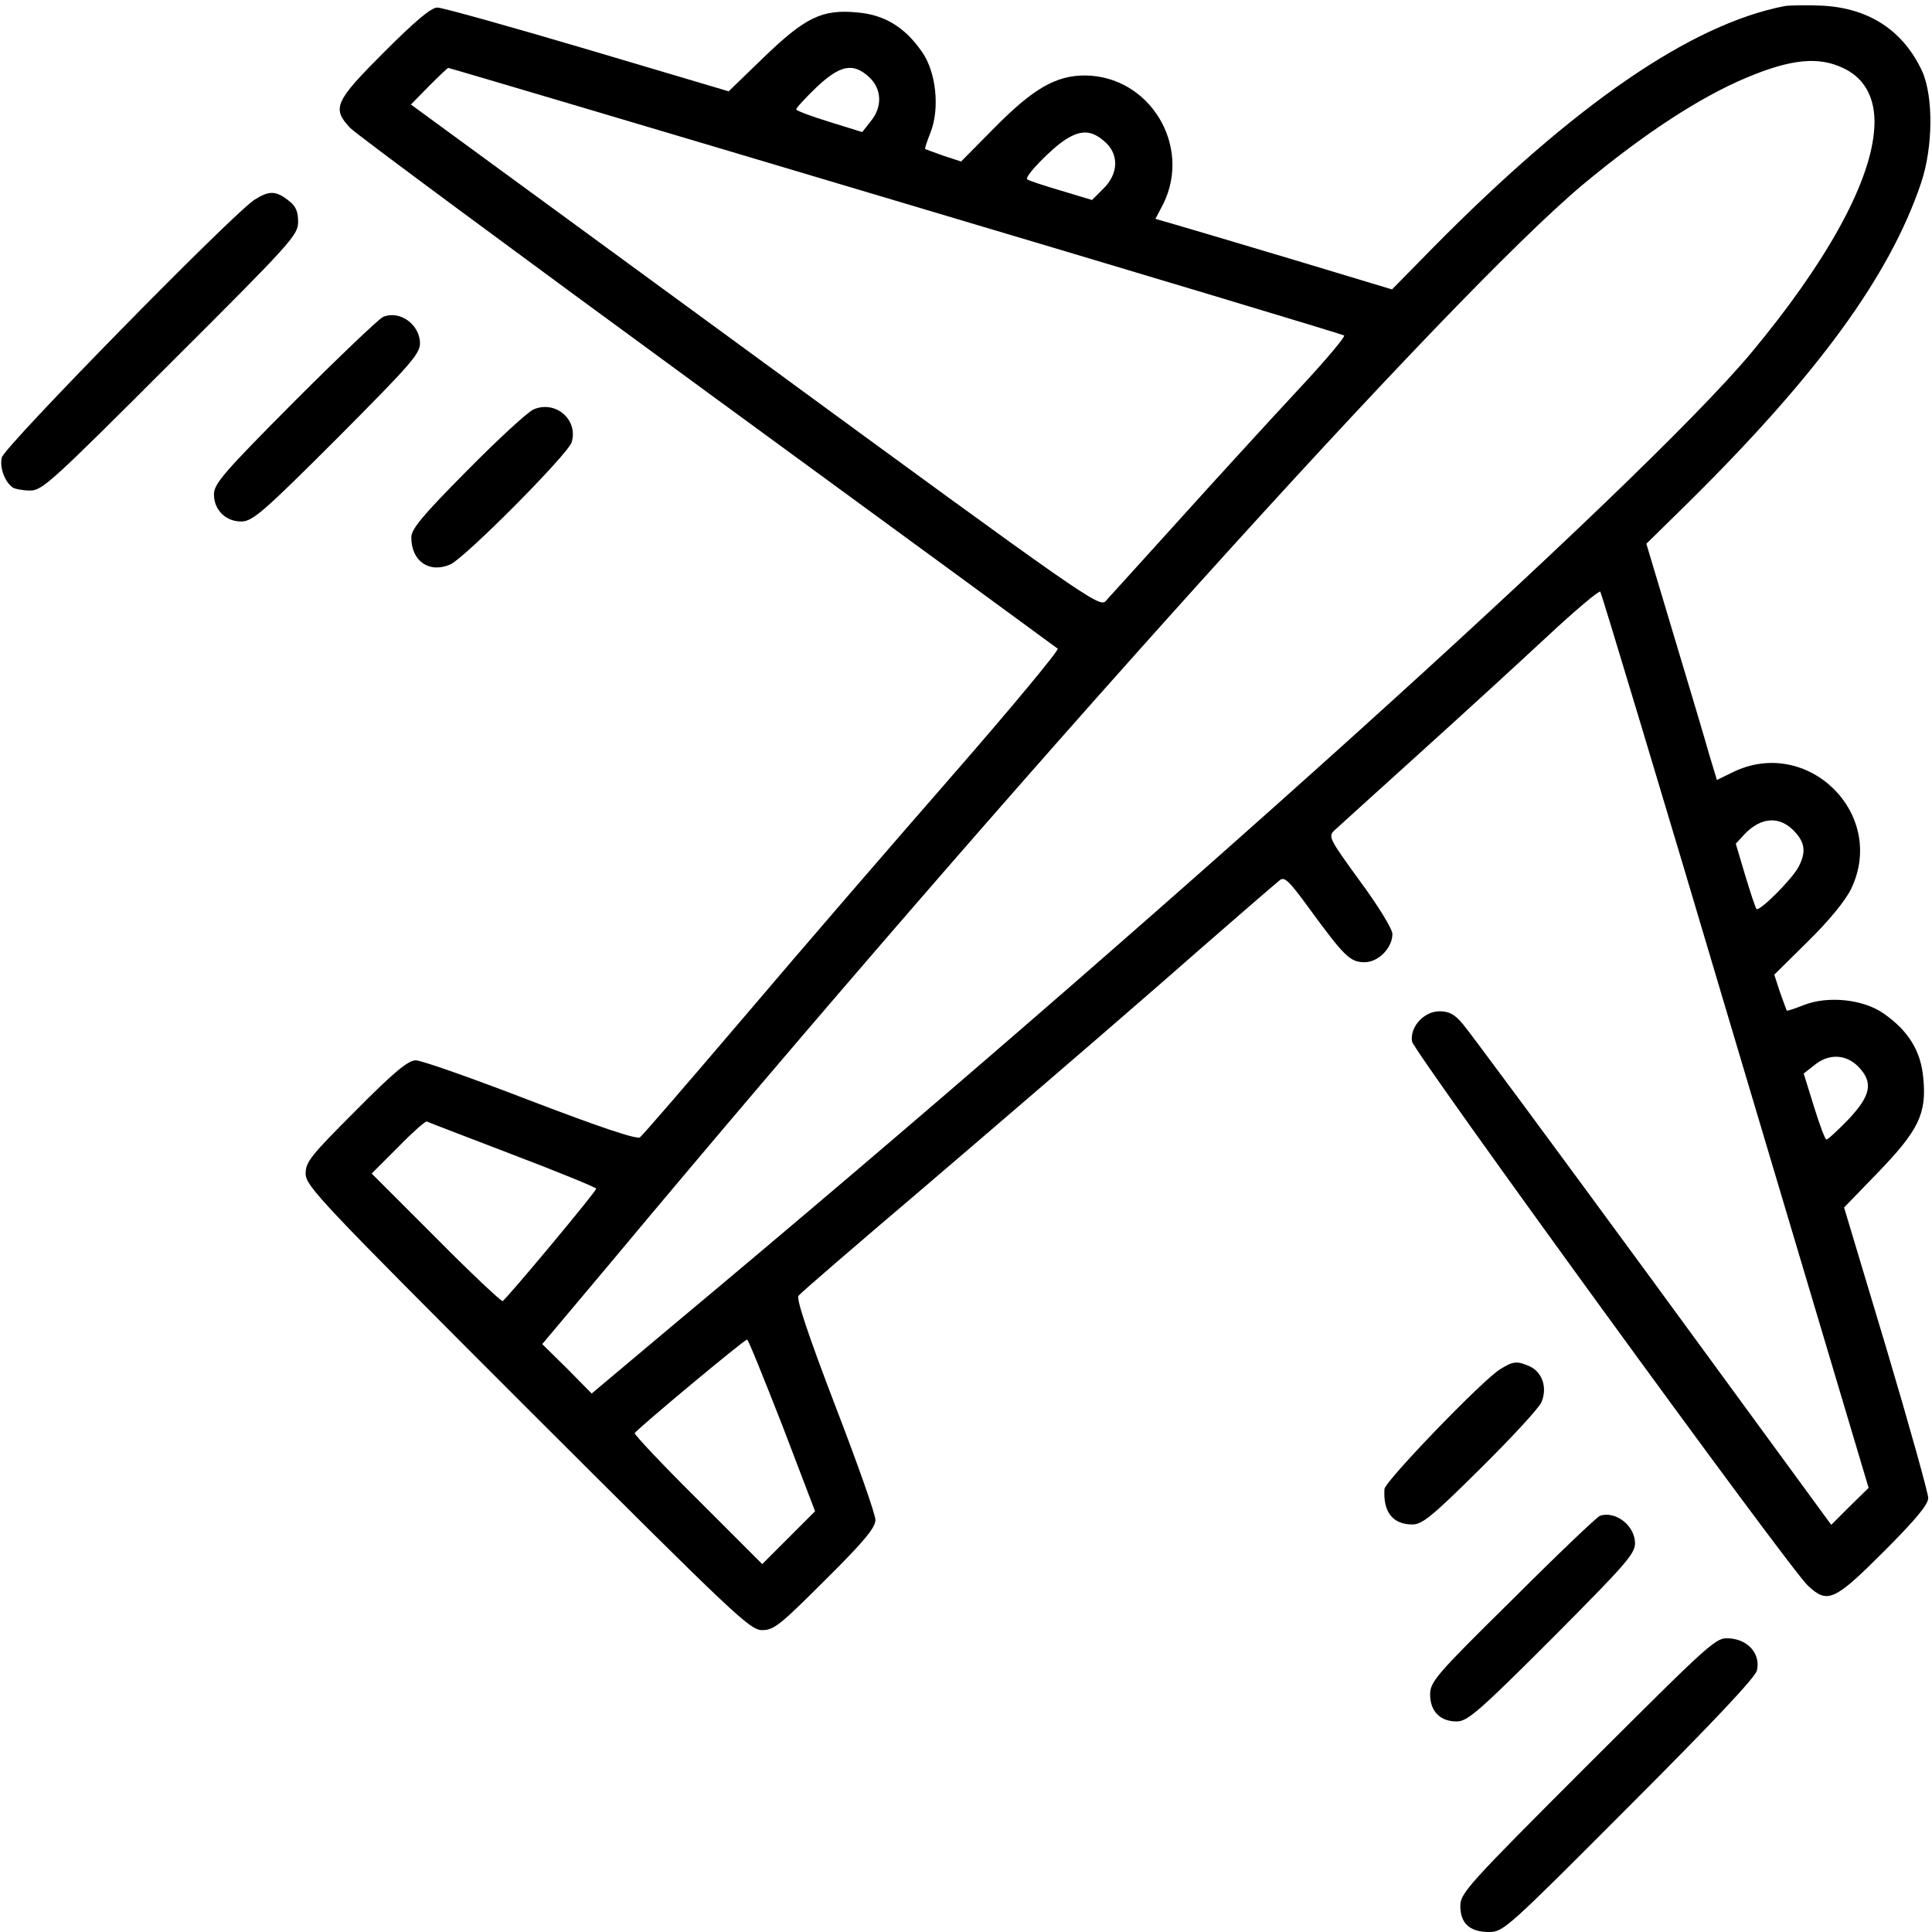
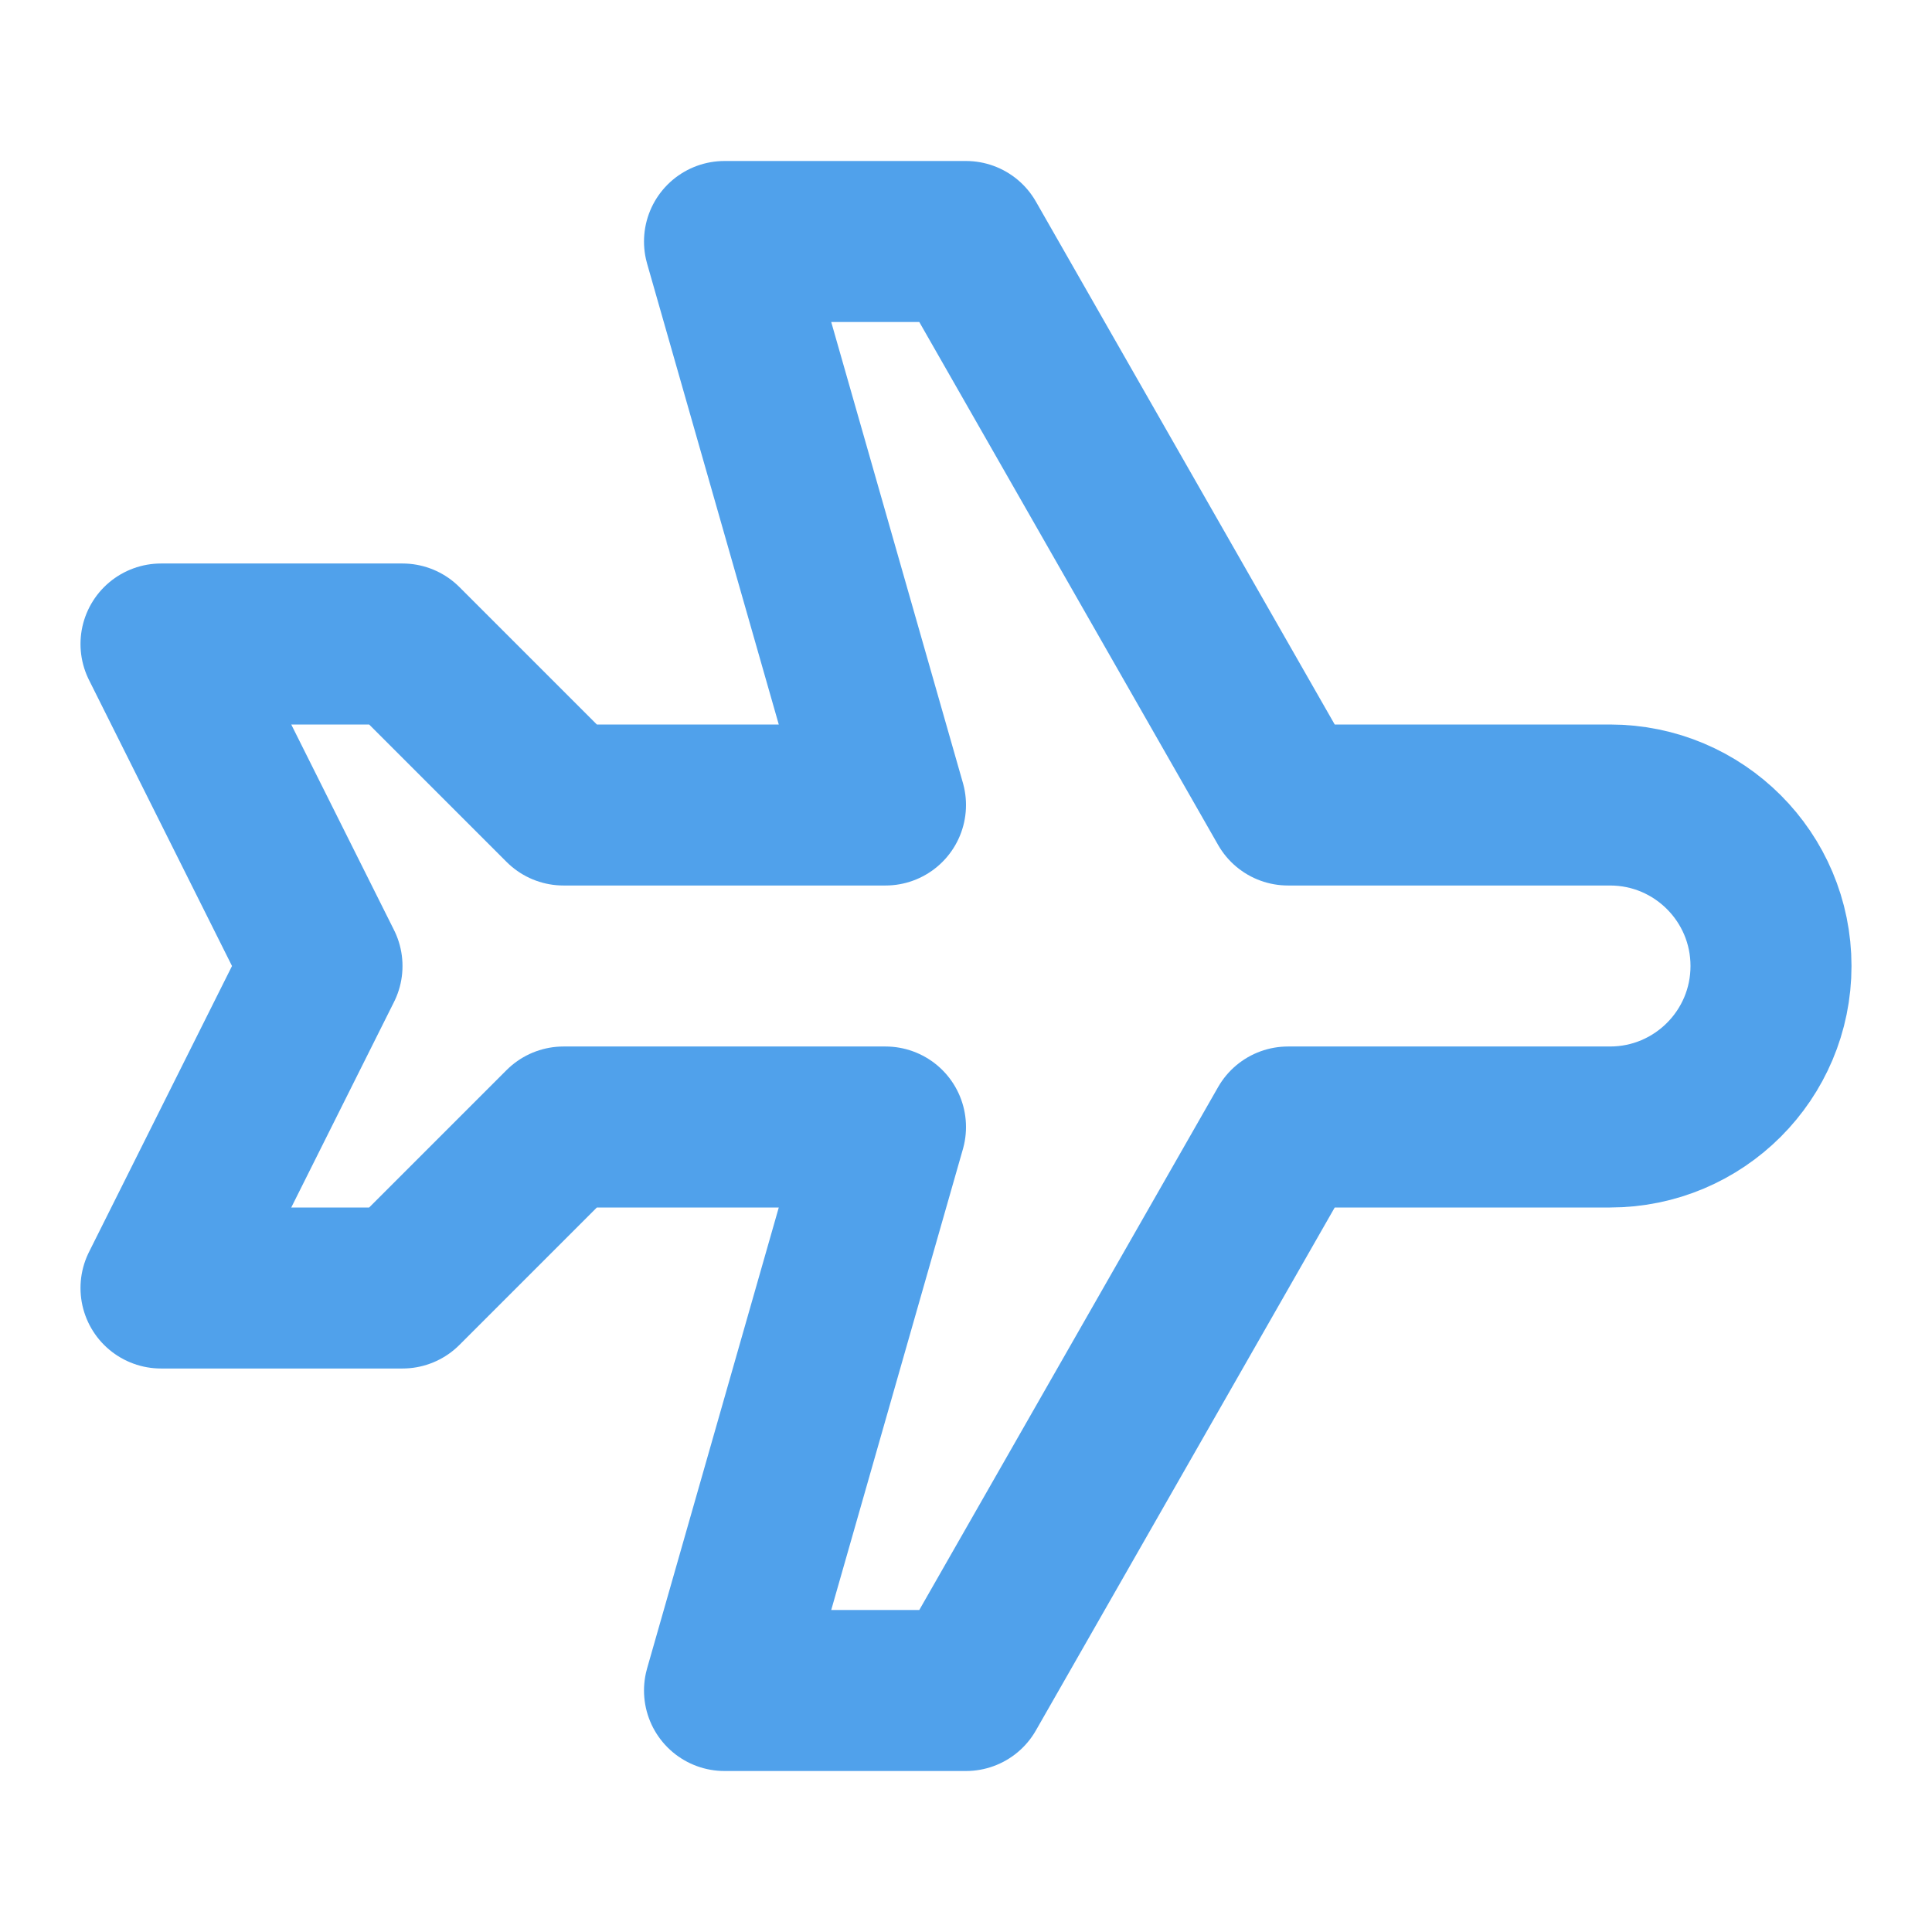
- <svg xmlns="http://www.w3.org/2000/svg" version="1.0" width="512pt" height="512pt" viewBox="0 0 512 512" preserveAspectRatio="xMidYMid meet">
-   <g transform="translate(0,512) scale(0.1,-0.1)" fill="#000000" stroke="none">
-     <path d="M4730 5104 c-248 -48 -556 -259 -933 -641 l-108 -110 -262 79 c-144 43 -285 85 -313 93 l-52 15 21 40 c76 155 -37 339 -208 340 -77 0 -137 -35 -239 -138 l-89 -90 -46 15 c-25 9 -47 17 -49 18 -2 1 5 21 14 44 25 63 15 161 -23 214 -45 65 -99 98 -171 104 -94 9 -138 -13 -249 -120 l-92 -89 -374 111 c-206 61 -385 111 -398 111 -16 0 -57 -34 -141 -118 -131 -131 -139 -149 -90 -201 15 -16 441 -331 947 -701 506 -370 923 -675 928 -679 4 -4 -122 -156 -280 -337 -158 -181 -406 -468 -551 -639 -145 -170 -269 -314 -276 -319 -9 -6 -107 27 -290 97 -153 59 -289 107 -304 107 -20 0 -56 -29 -159 -133 -119 -119 -133 -136 -133 -167 0 -33 37 -72 588 -623 550 -549 589 -587 622 -587 31 0 48 14 167 133 104 103 133 139 133 159 0 15 -48 151 -107 304 -70 183 -103 281 -97 290 5 7 150 132 323 279 172 147 454 389 625 538 171 150 318 277 327 284 13 11 25 -1 79 -75 92 -126 108 -142 146 -142 37 0 74 38 74 75 0 13 -38 75 -86 140 -82 113 -85 118 -67 135 10 9 110 100 223 202 113 102 266 242 340 311 74 69 138 123 141 119 3 -4 165 -540 358 -1191 l353 -1184 -50 -49 -49 -49 -474 648 c-261 356 -487 662 -503 680 -21 25 -36 33 -61 33 -41 0 -79 -41 -73 -80 4 -27 1000 -1397 1049 -1442 52 -49 70 -41 201 90 85 85 118 125 118 142 0 13 -50 192 -111 397 l-112 373 90 93 c107 111 129 155 120 249 -6 72 -39 126 -105 172 -54 38 -148 48 -213 22 -23 -9 -43 -16 -44 -14 -1 2 -9 24 -18 49 l-15 46 90 89 c57 56 99 108 114 139 95 199 -117 406 -315 308 l-41 -20 -20 66 c-10 36 -52 177 -93 313 l-74 247 110 108 c345 341 535 602 618 848 32 95 33 229 3 296 -50 108 -141 168 -266 174 -40 2 -84 1 -98 -1z m156 -165 c61 -29 89 -89 80 -171 -14 -142 -131 -350 -325 -583 -291 -348 -1578 -1509 -2860 -2579 l-213 -179 -65 66 -66 65 179 213 c1070 1282 2231 2569 2579 2860 161 134 309 231 433 283 119 50 192 57 258 25z m-2512 -351 c649 -193 1184 -354 1188 -357 4 -3 -50 -67 -119 -141 -69 -74 -209 -227 -311 -340 -102 -113 -193 -213 -202 -223 -16 -18 -55 9 -929 649 l-912 667 48 49 c26 26 49 48 51 48 3 0 536 -158 1186 -352z m-70 327 c33 -31 35 -79 3 -117 l-22 -28 -87 27 c-49 15 -88 30 -88 33 0 4 24 30 54 59 63 59 97 66 140 26z m622 -169 c40 -33 39 -86 -2 -126 l-30 -30 -83 25 c-47 14 -87 27 -89 30 -8 7 66 83 103 106 40 25 68 24 101 -5z m1832 -1832 c26 -29 28 -54 8 -92 -17 -32 -103 -118 -111 -111 -3 3 -16 43 -30 89 l-25 84 22 24 c45 48 96 51 136 6z m166 -620 c41 -42 35 -76 -25 -140 -29 -30 -55 -54 -59 -54 -3 0 -18 39 -33 88 l-27 87 28 22 c37 31 83 30 116 -3z m-3565 -234 c121 -46 221 -87 221 -90 0 -8 -239 -294 -248 -298 -4 -1 -84 74 -177 168 l-170 170 70 70 c38 39 72 69 76 68 3 -2 106 -41 228 -88z m714 -717 l87 -228 -70 -70 -70 -70 -170 170 c-94 93 -169 173 -168 177 4 9 290 248 298 248 3 0 44 -102 93 -227z" />
-     <path d="M675 4591 c-55 -34 -663 -654 -670 -683 -7 -26 8 -66 29 -80 6 -4 27 -8 46 -8 32 0 57 23 372 338 321 320 338 339 338 374 0 28 -6 42 -26 57 -33 26 -51 26 -89 2z" />
-     <path d="M1015 4280 c-11 -5 -116 -105 -234 -223 -188 -189 -214 -219 -214 -247 0 -42 32 -73 74 -72 29 1 59 27 253 221 192 193 219 223 219 251 0 50 -54 89 -98 70z" />
-     <path d="M1414 4035 c-16 -7 -95 -80 -176 -162 -118 -119 -148 -155 -148 -177 0 -63 47 -96 103 -72 39 17 312 292 322 324 18 60 -43 112 -101 87z" />
-     <path d="M3975 1491 c-47 -29 -305 -297 -306 -317 -4 -61 22 -94 74 -94 26 0 53 22 180 148 82 81 155 160 162 176 16 38 3 79 -31 95 -34 15 -44 14 -79 -8z" />
-     <path d="M4240 1103 c-8 -3 -113 -103 -232 -222 -204 -201 -218 -218 -218 -252 0 -45 28 -72 72 -71 28 1 60 29 252 221 192 193 219 223 219 251 0 47 -52 87 -93 73z" />
-     <path d="M4208 443 c-318 -318 -338 -340 -338 -374 0 -46 25 -69 76 -69 38 0 48 9 371 333 225 225 334 341 339 360 10 43 -22 81 -71 85 -38 3 -40 1 -377 -335z" />
-   </g>
+ <svg xmlns="http://www.w3.org/2000/svg" width="24" height="24" viewBox="0 0 24 24" fill="none" stroke="#50A1EB" stroke-width="2" stroke-linecap="round" stroke-linejoin="round" shape-rendering="geometricPrecision" vector-effect="non-scaling-stroke" aria-label="airplane">
+   <path stroke="none" d="M0 0h24v24H0z" fill="none" />
+   <path d="M16 10h4a2 2 0 0 1 0 4h-4l-4 7h-3l2 -7h-4l-2 2h-3l2 -4l-2 -4h3l2 2h4l-2 -7h3z" />
</svg>
